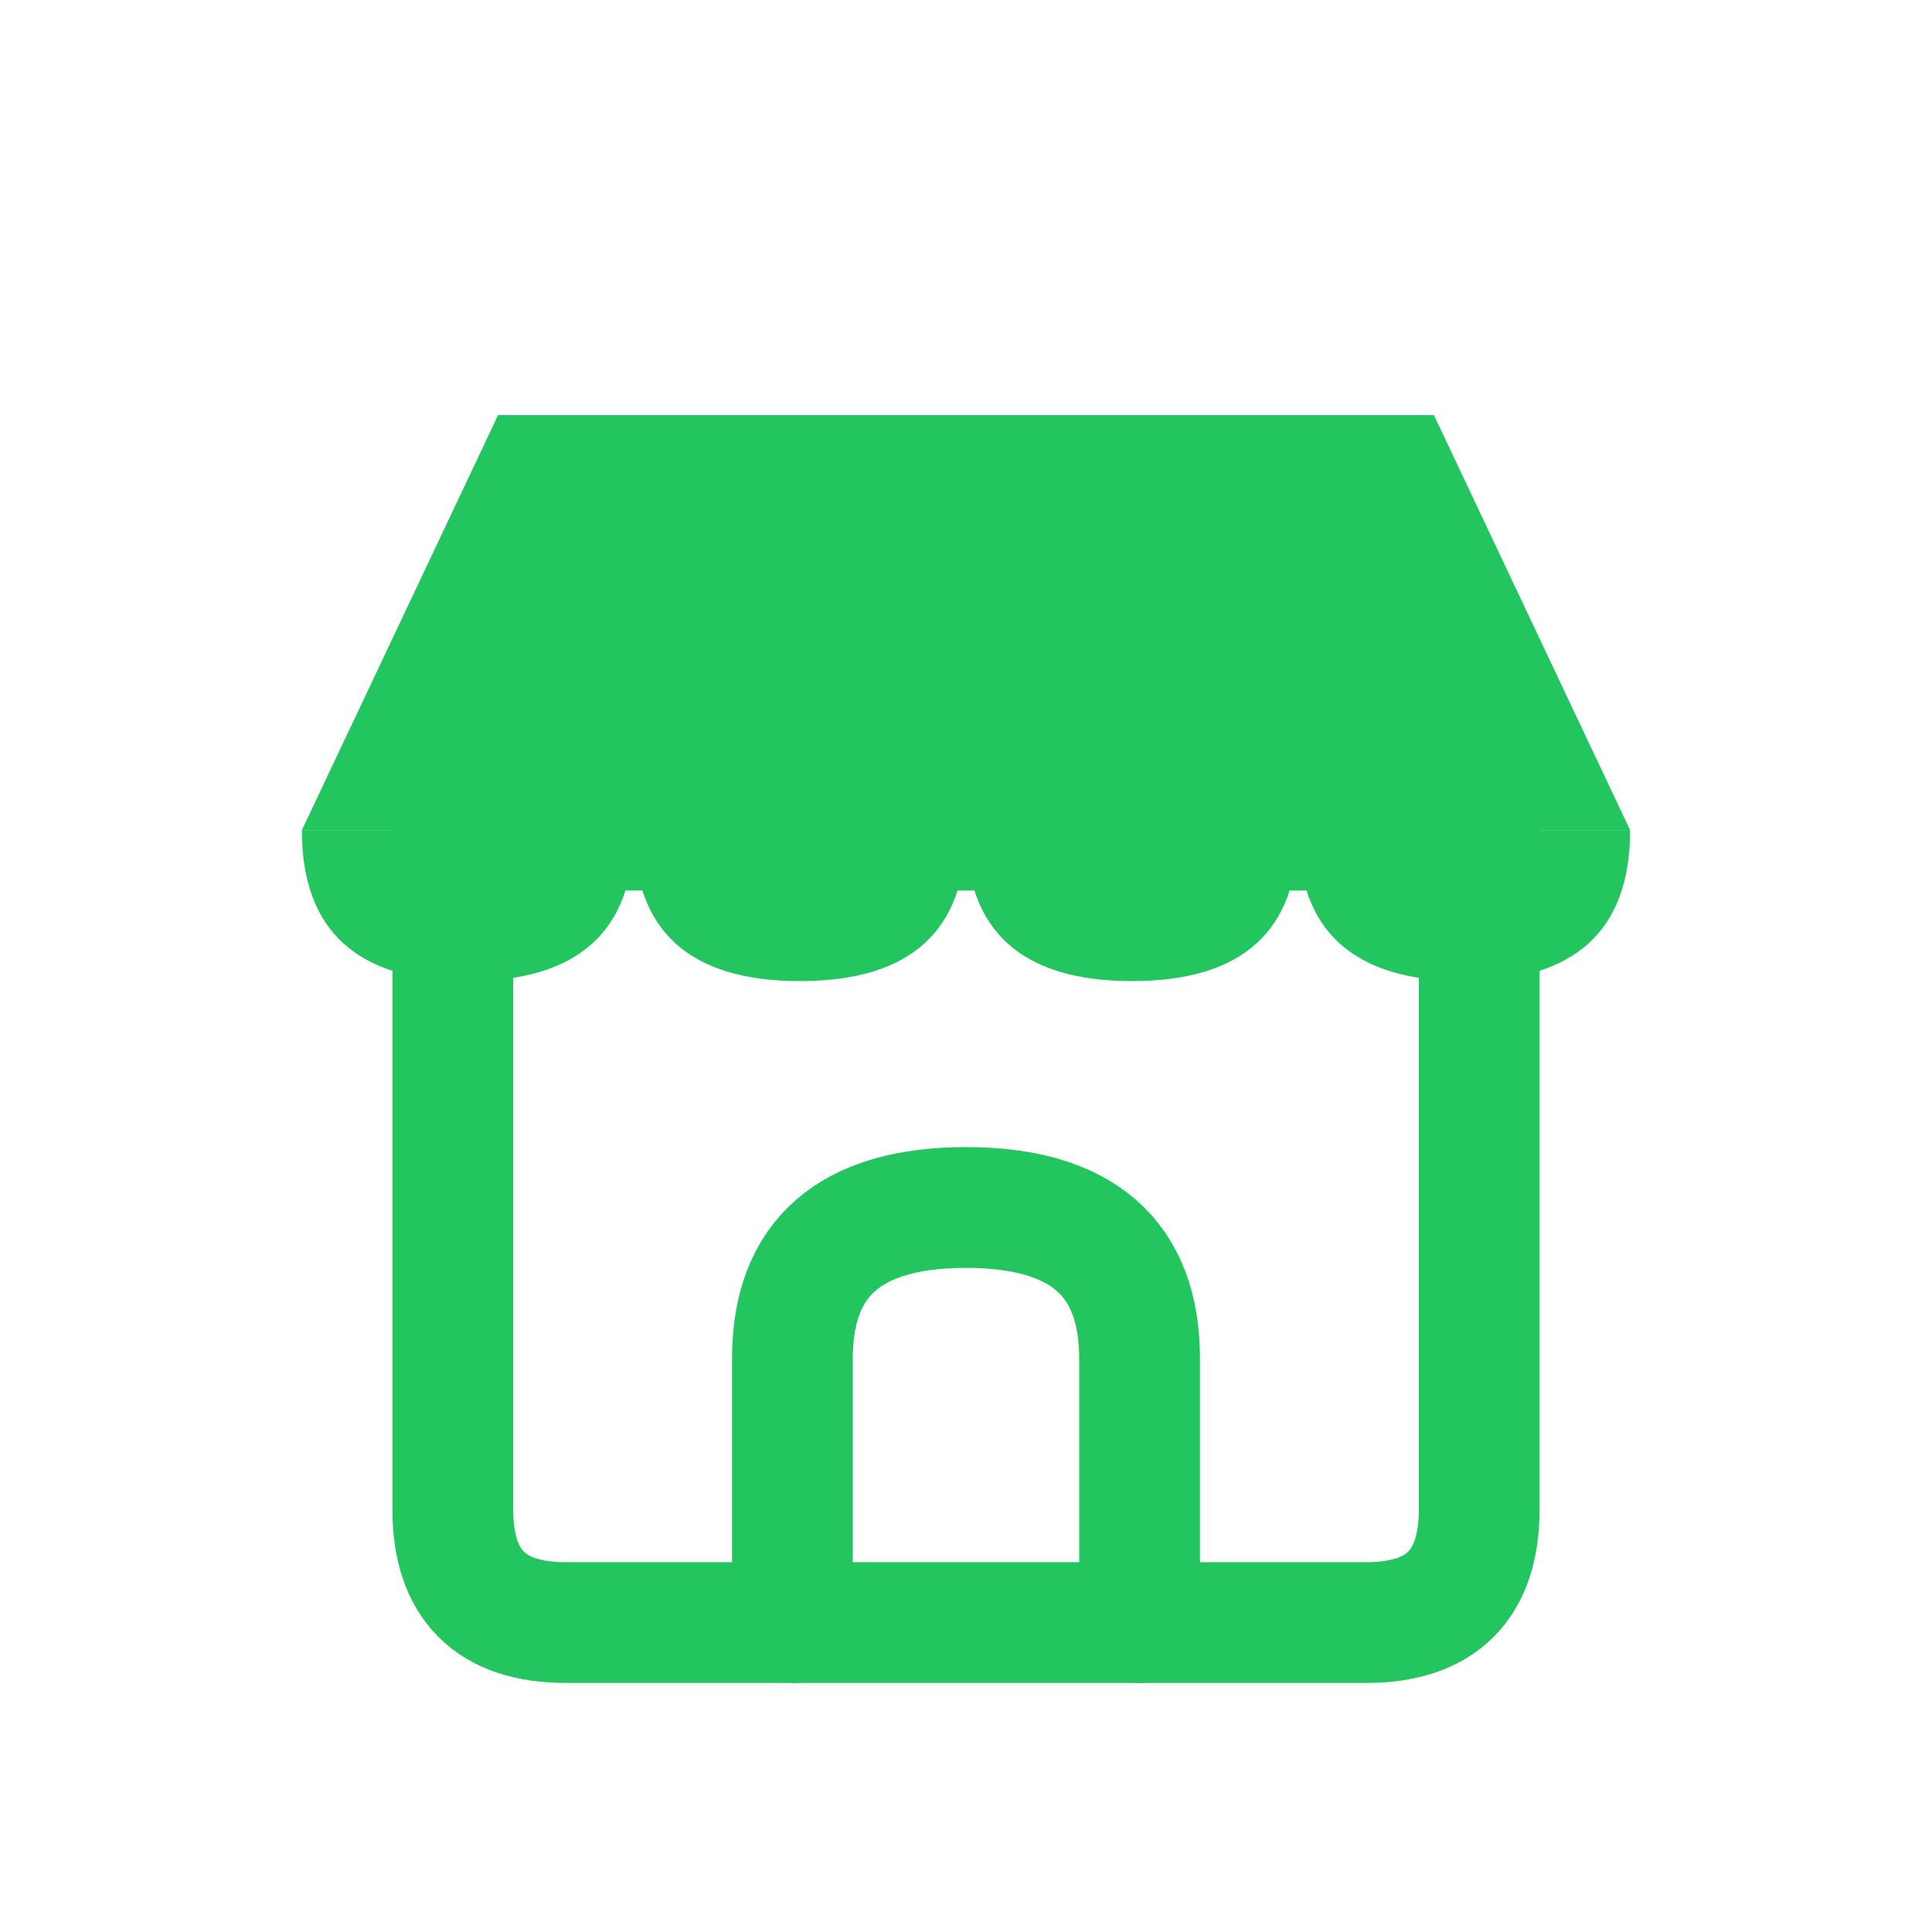
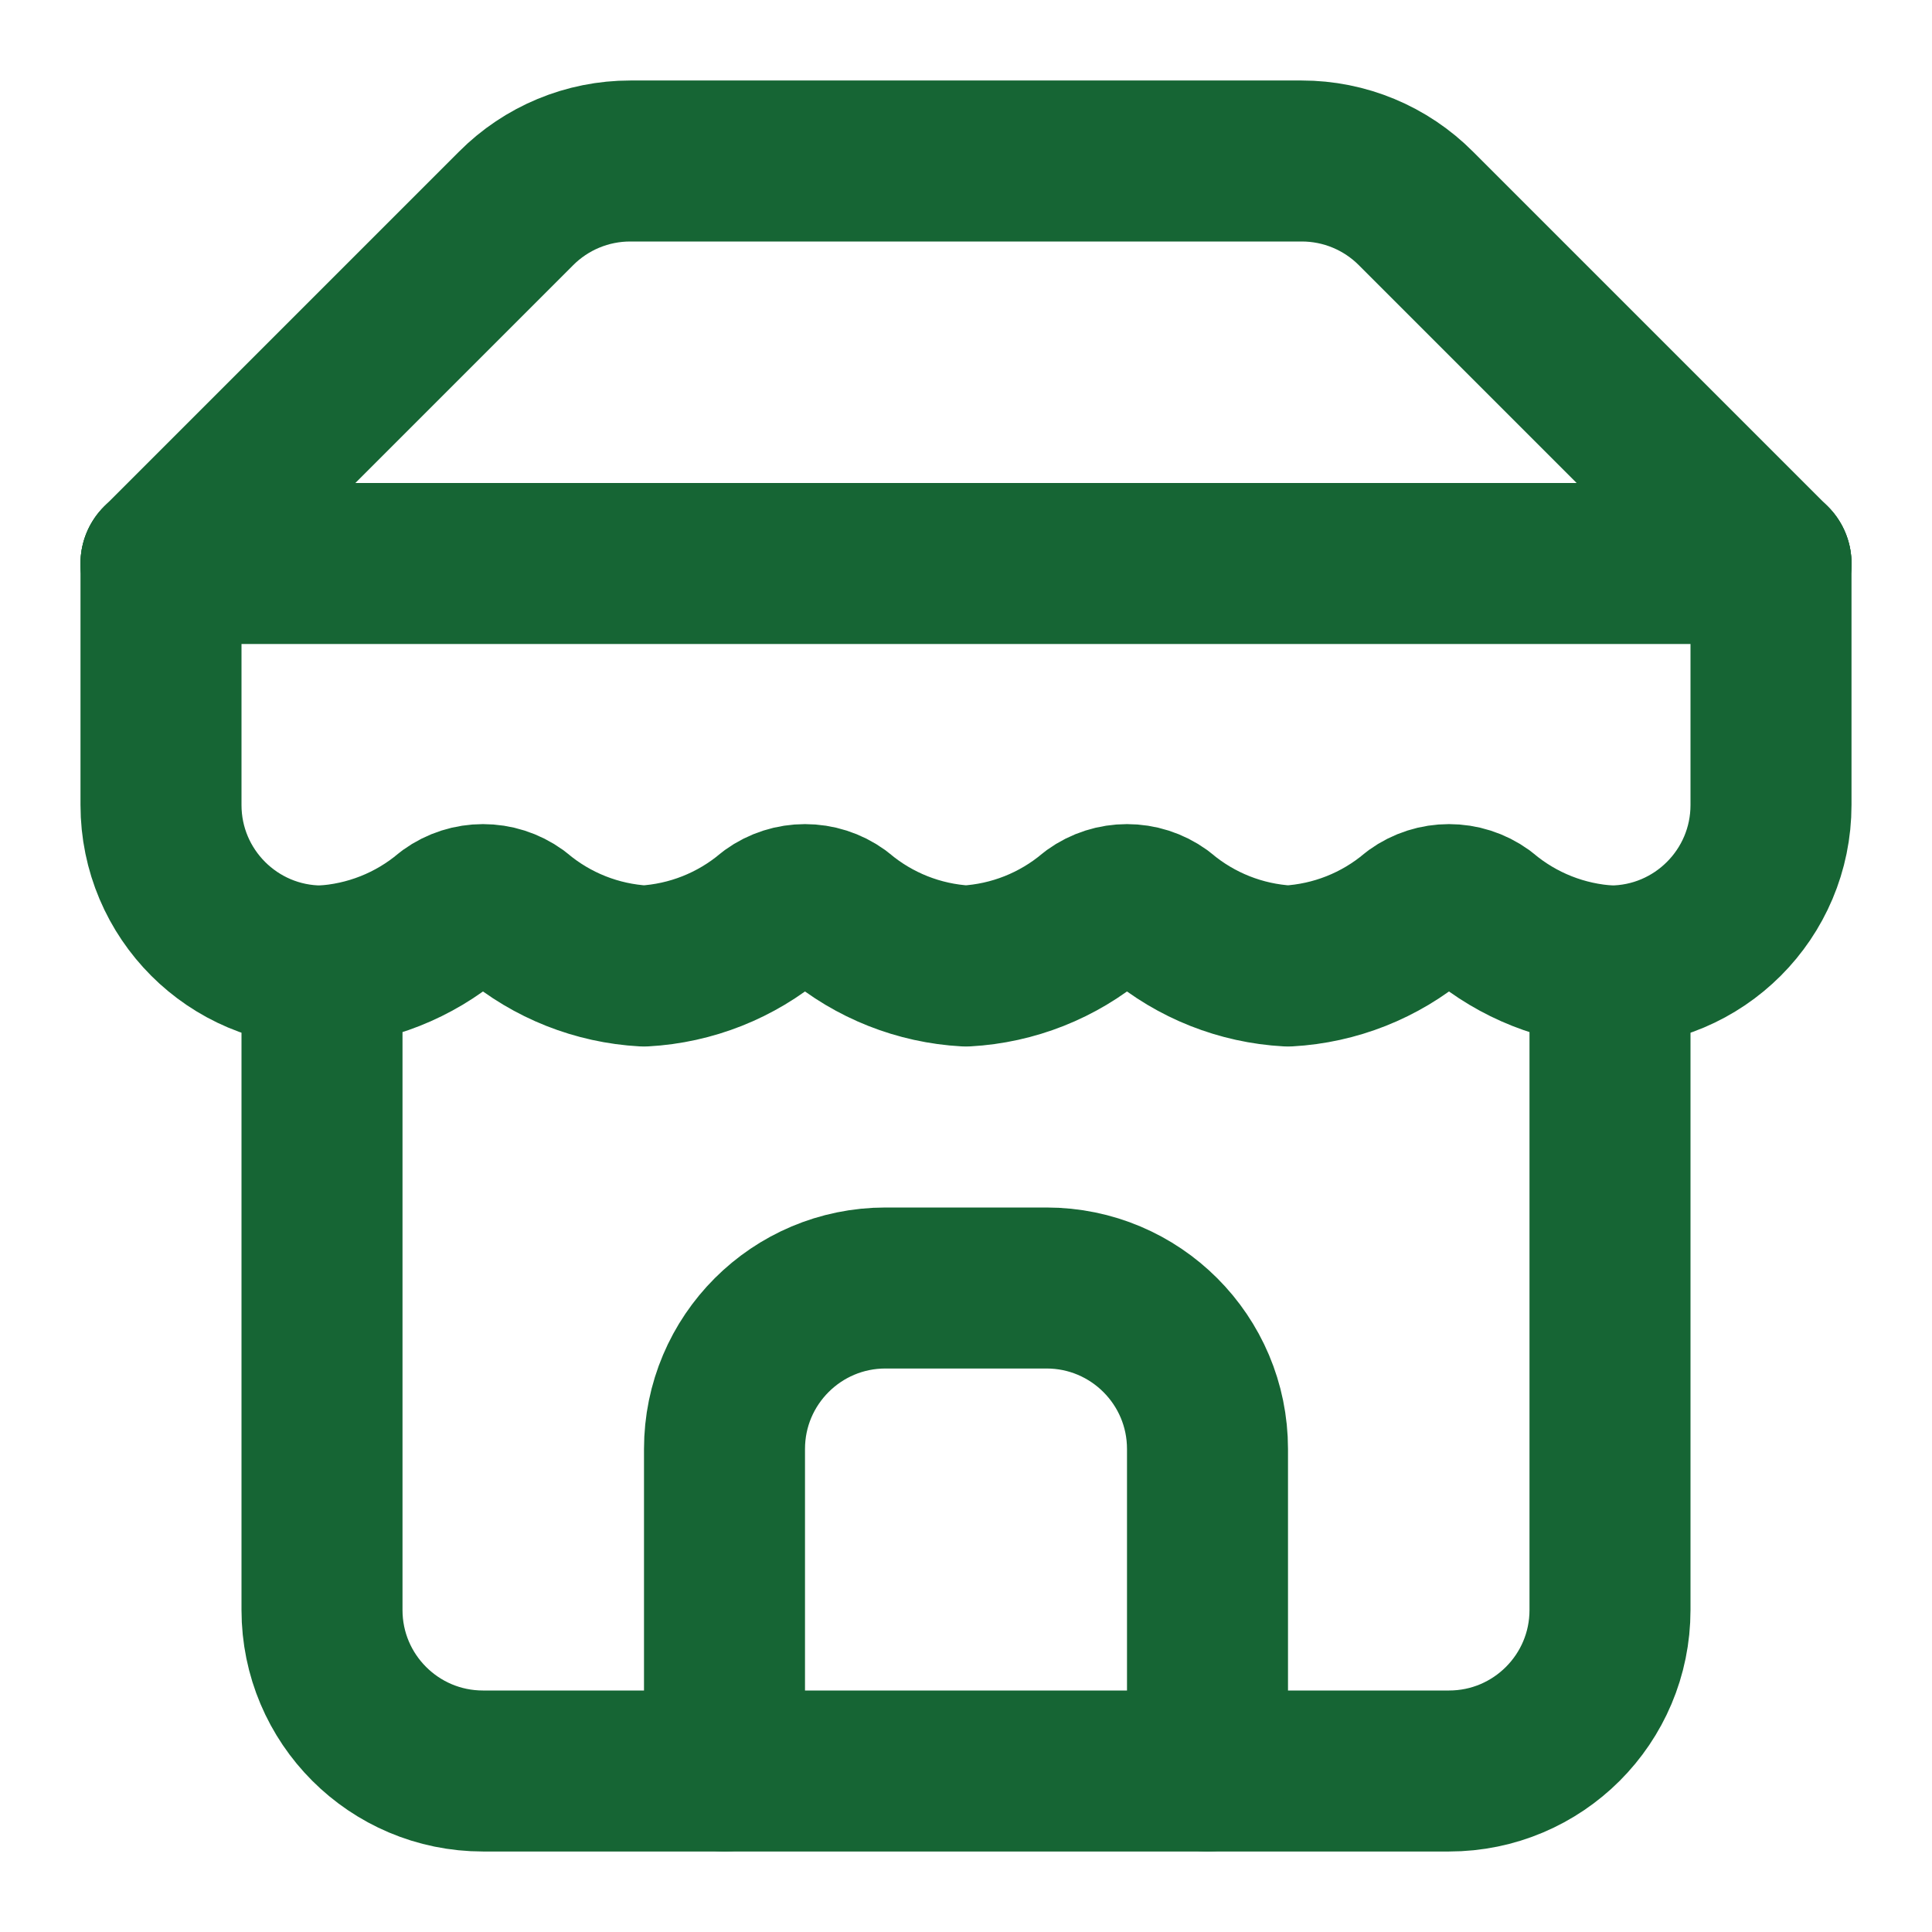
- <svg xmlns="http://www.w3.org/2000/svg" viewBox="0 0 512 512">
-   <path d="M120 220 L392 220 L392 400 Q392 430 362 430 L150 430 Q120 430 120 400 Z" fill="none" stroke="#22c55e" stroke-width="32" stroke-linejoin="round" />
-   <path d="M210 430 L210 360 Q210 320 256 320 Q302 320 302 360 L302 430" fill="none" stroke="#22c55e" stroke-width="32" stroke-linecap="round" />
-   <path d="M80 220 L432 220 L380 110 L132 110 Z" fill="#22c55e" />
-   <path d="M80 220 Q80 260 124 260 Q168 260 168 220 Q168 260 212 260 Q256 260 256 220 Q256 260 300 260 Q344 260 344 220 Q344 260 388 260 Q432 260 432 220" fill="#22c55e" />
+ <svg xmlns="http://www.w3.org/2000/svg" width="32" height="32" viewBox="0 0 24 24" fill="none" stroke="#166534" stroke-width="2" stroke-linecap="round" stroke-linejoin="round">
+   <path d="m2 7 4.41-4.41A2 2 0 0 1 7.83 2h8.34a2 2 0 0 1 1.42.59L22 7" />
+   <path d="M4 12v8a2 2 0 0 0 2 2h12a2 2 0 0 0 2-2v-8" />
+   <path d="M15 22v-4a2 2 0 0 0-2-2h-2a2 2 0 0 0-2 2v4" />
+   <path d="M2 7h20" />
+   <path d="M22 7v3a2 2 0 0 1-2 2v0a2.7 2.7 0 0 1-1.59-.63.7.7 0 0 0-.82 0A2.7 2.7 0 0 1 16 12a2.7 2.7 0 0 1-1.59-.63.7.7 0 0 0-.82 0A2.7 2.7 0 0 1 12 12a2.7 2.7 0 0 1-1.59-.63.7.7 0 0 0-.82 0A2.7 2.7 0 0 1 8 12a2.7 2.7 0 0 1-1.59-.63.7.7 0 0 0-.82 0A2.7 2.7 0 0 1 4 12v0a2 2 0 0 1-2-2V7" />
</svg>
